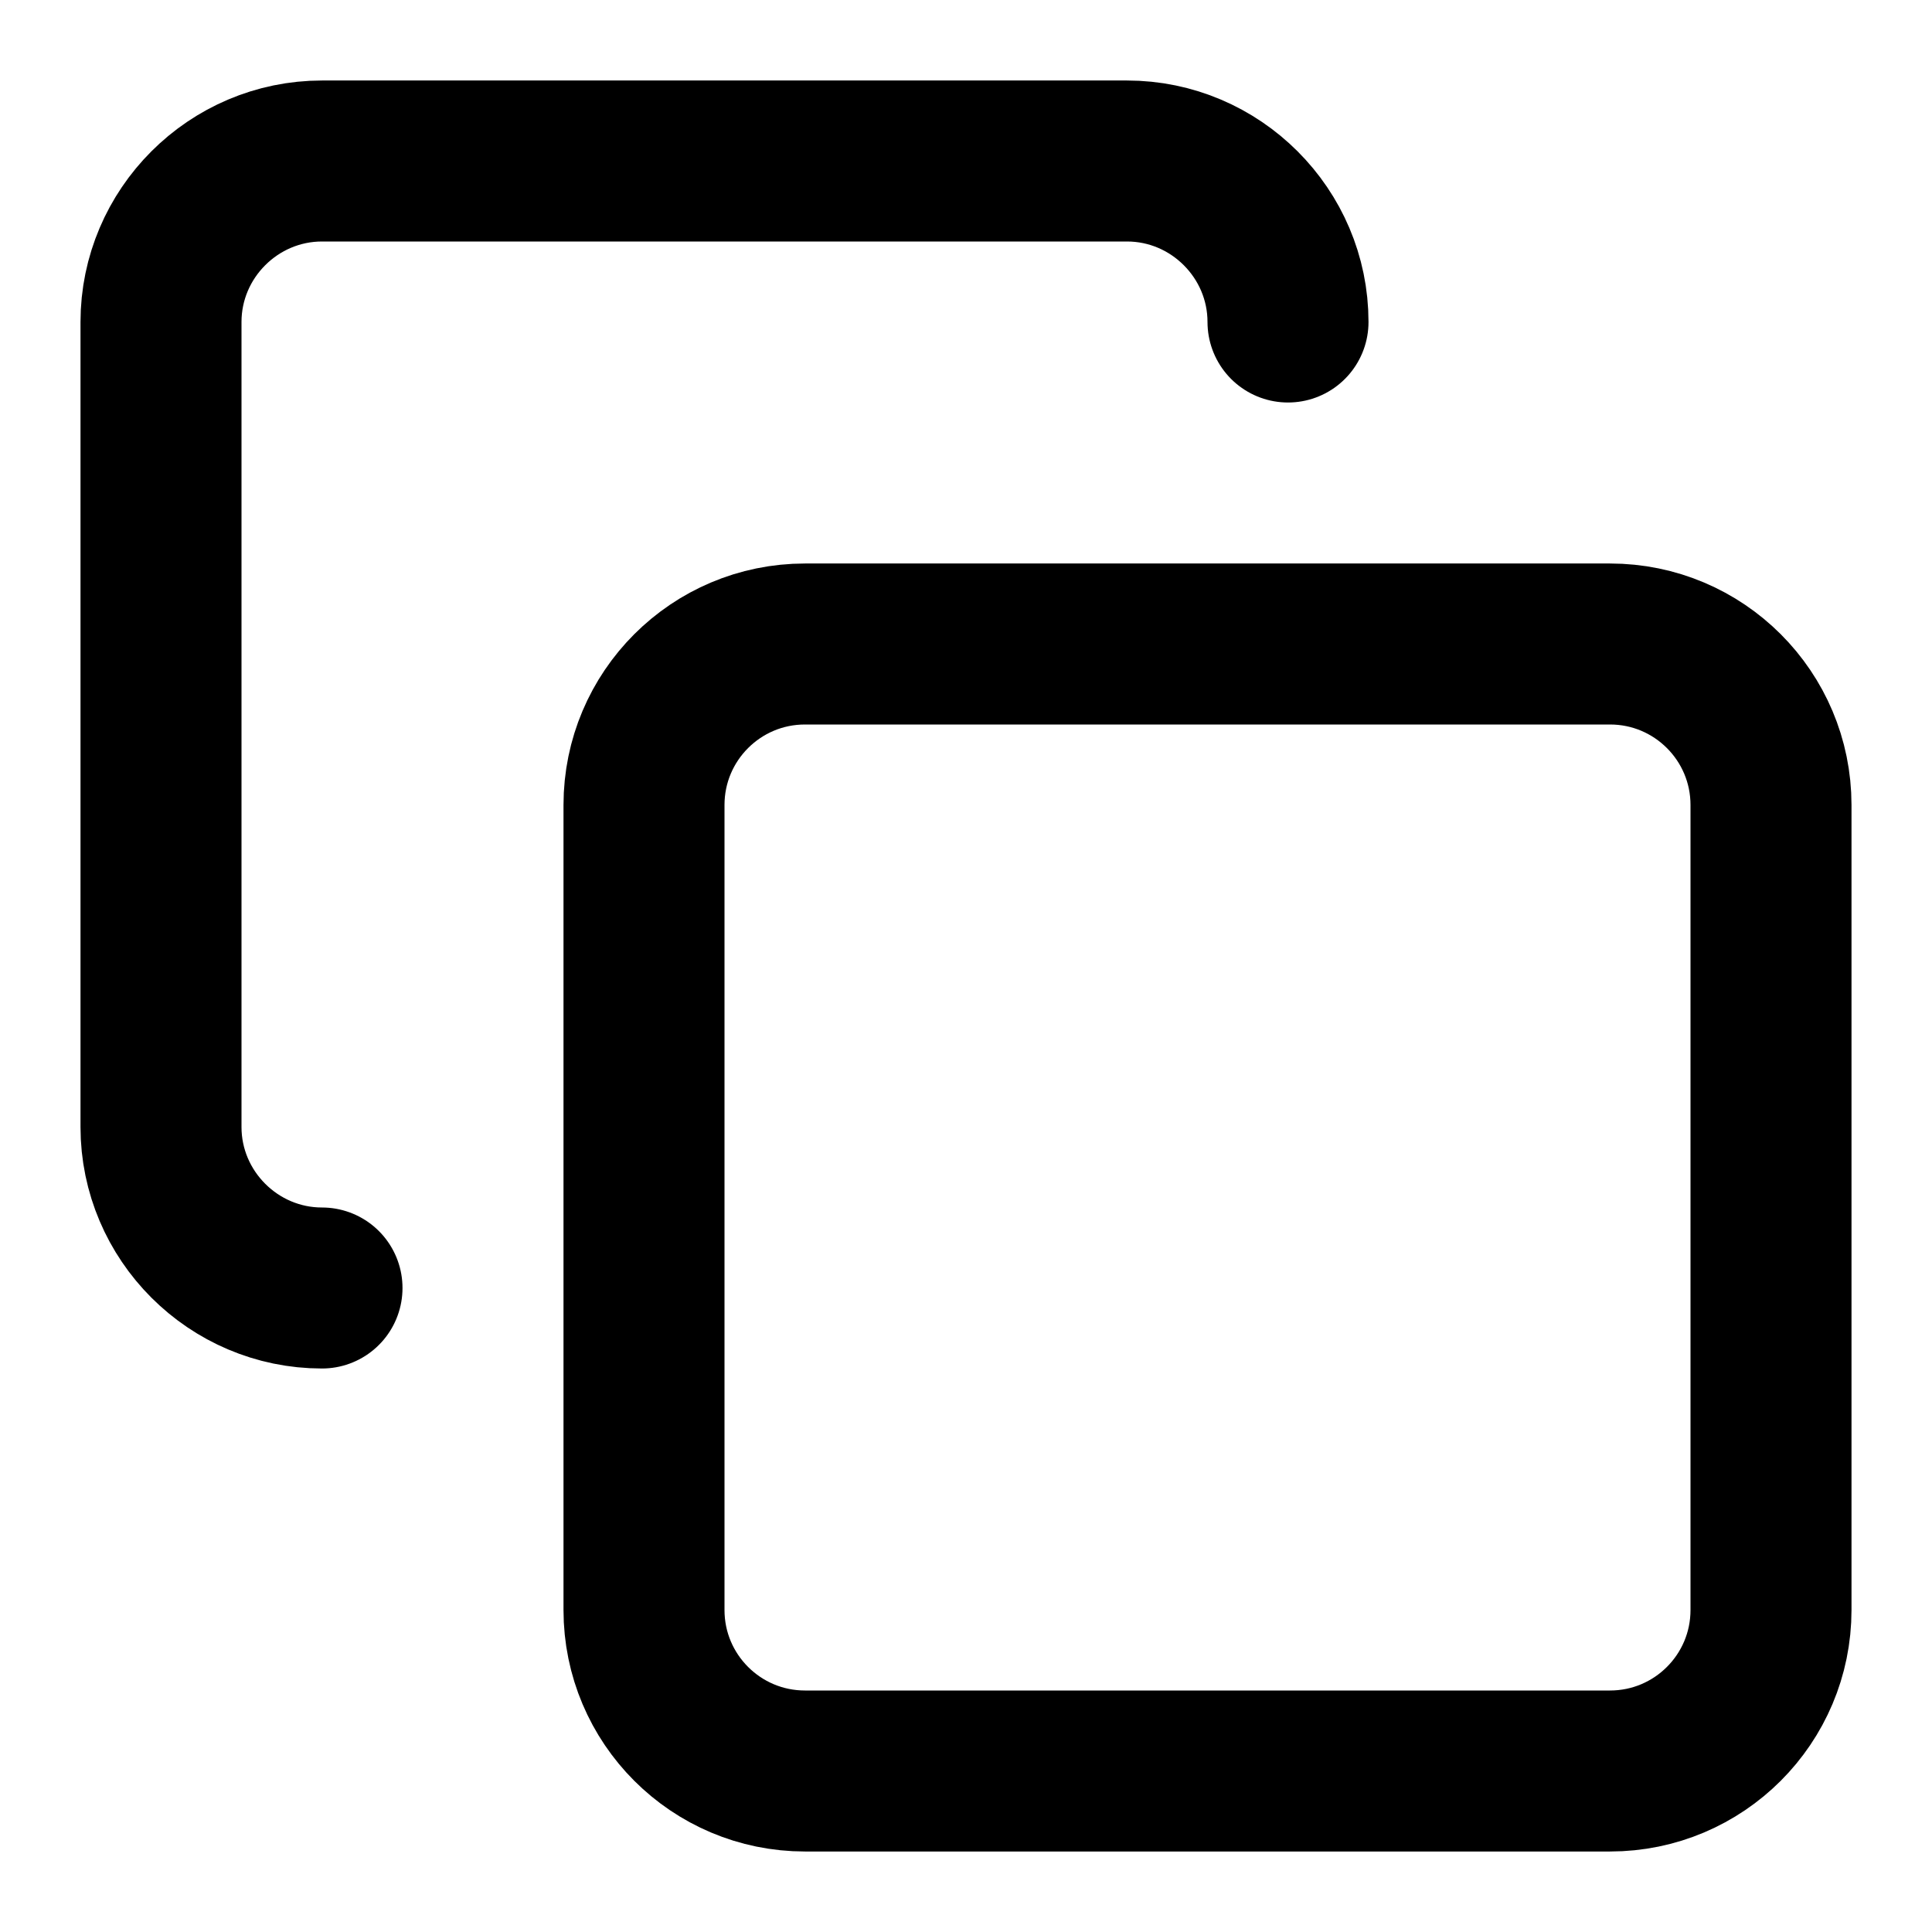
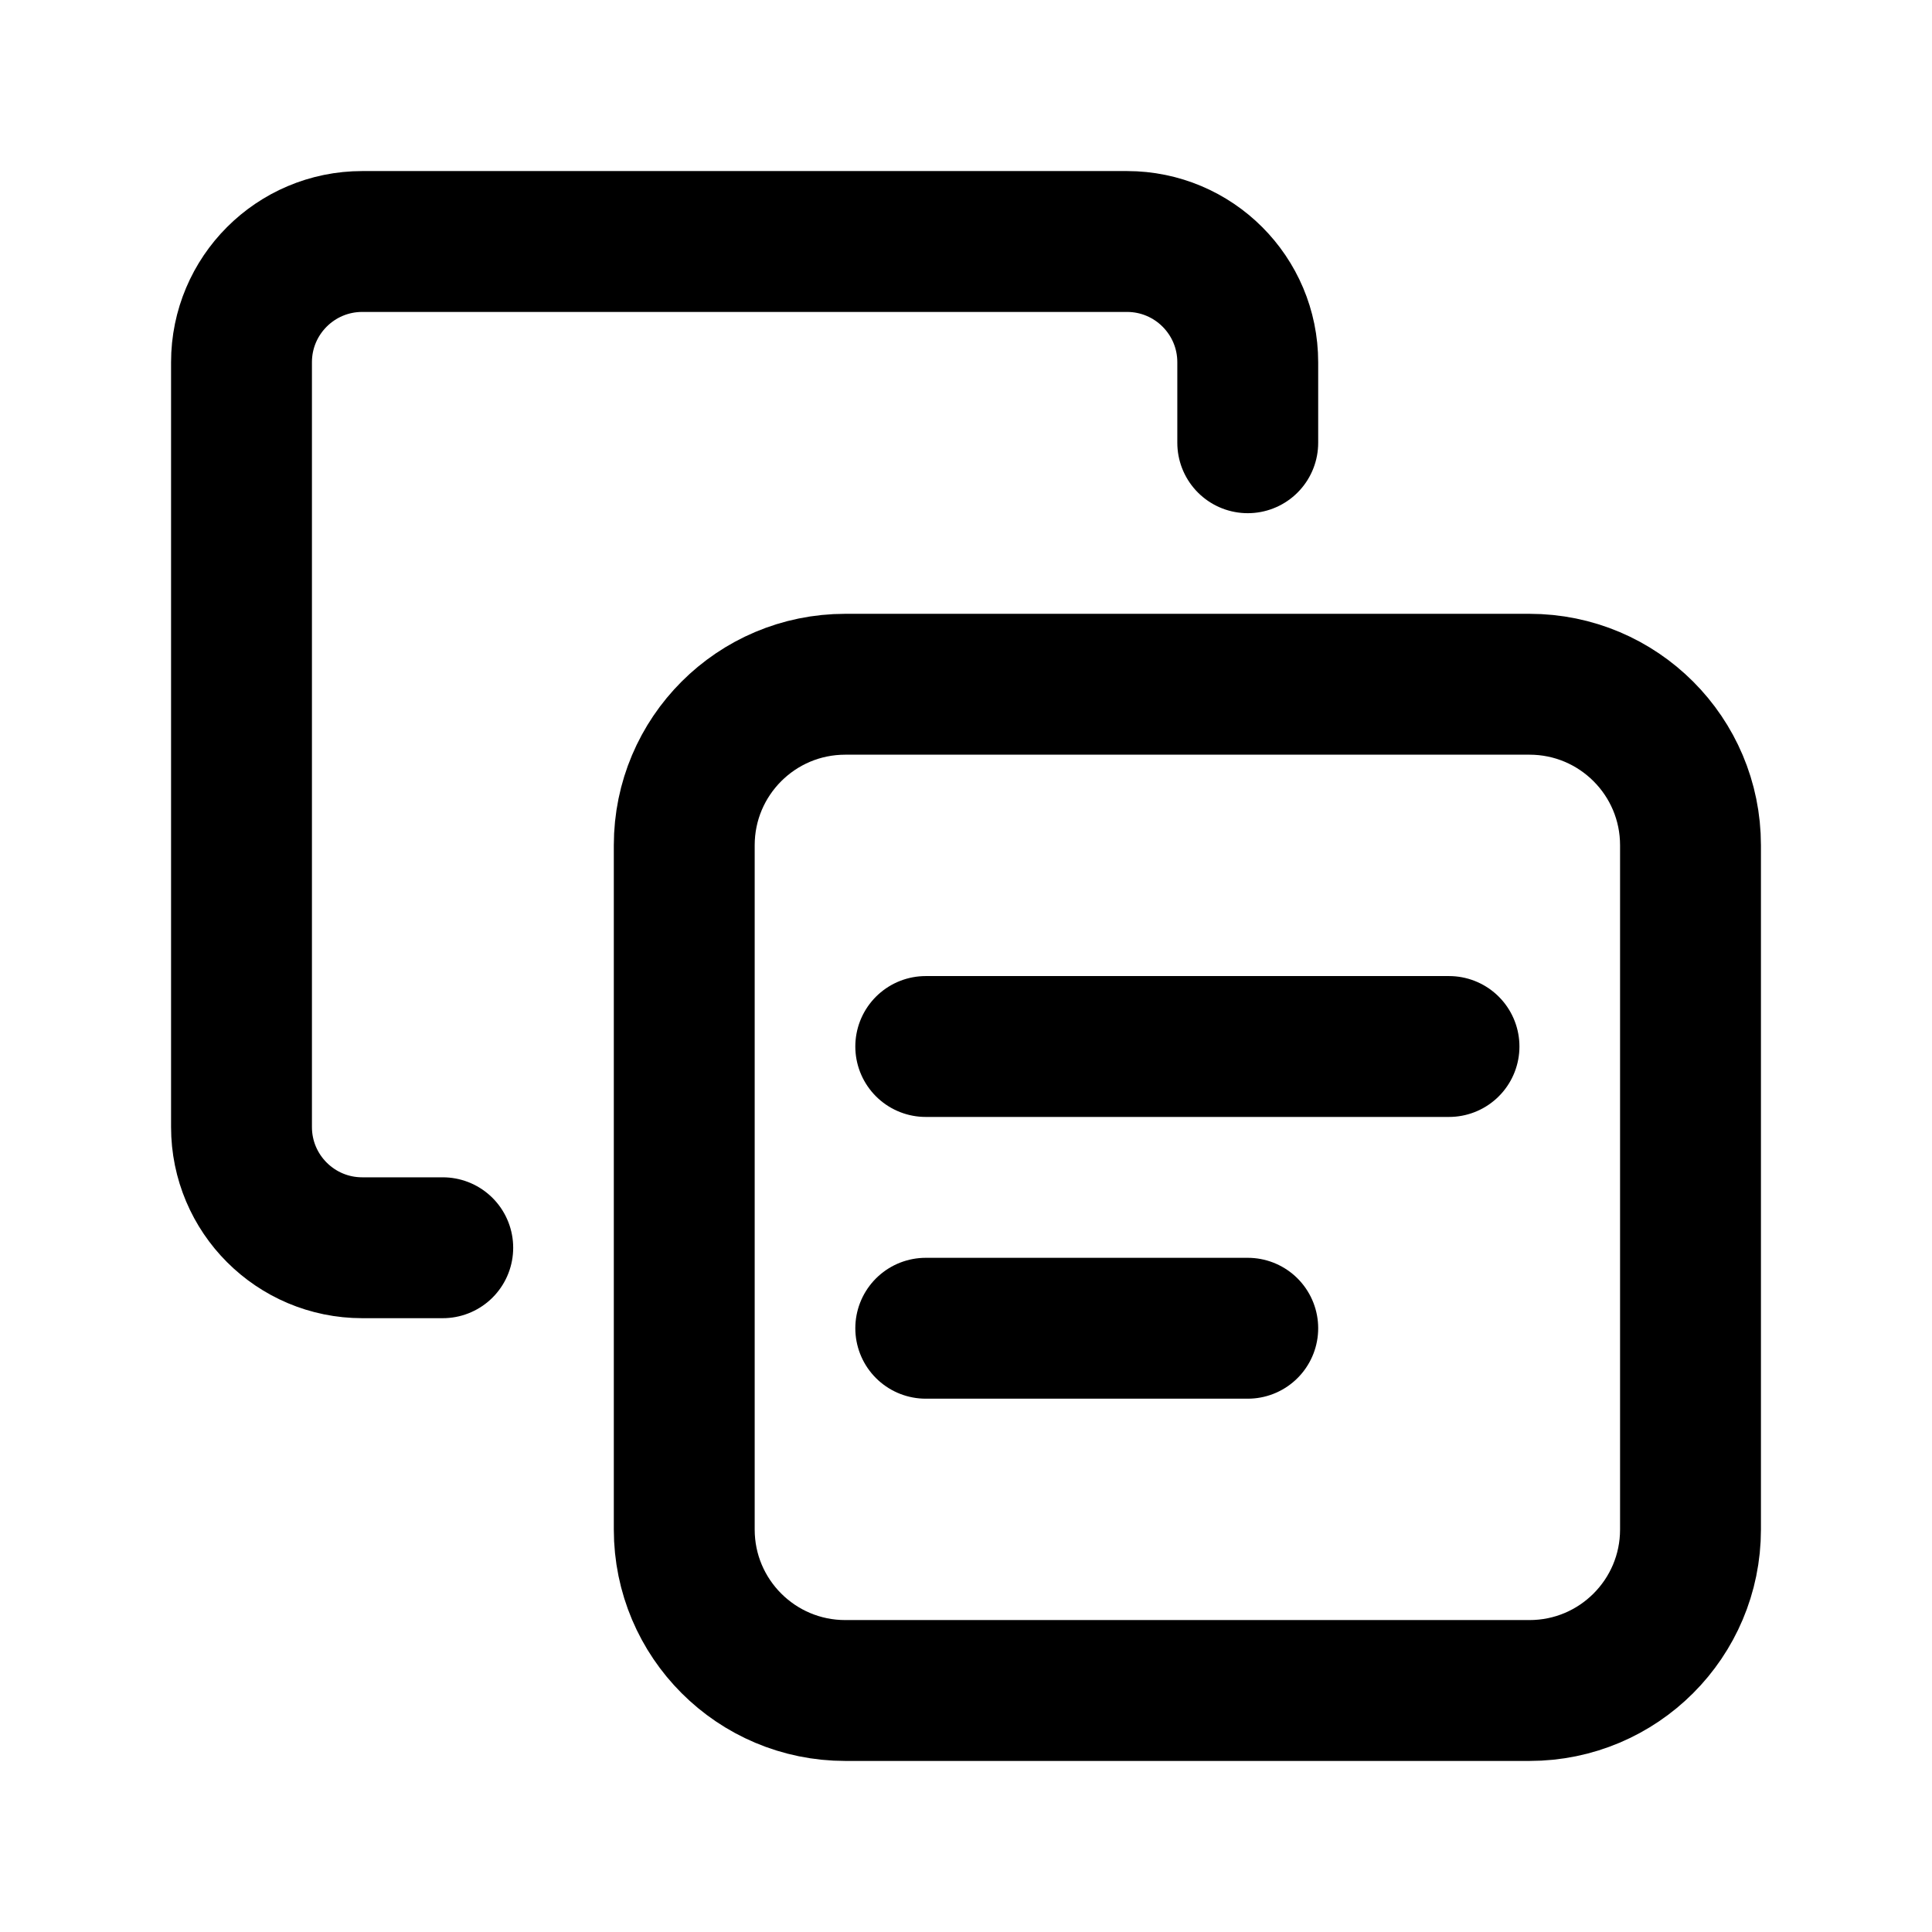
- <svg xmlns="http://www.w3.org/2000/svg" class="lucide lucide-copy" width="24" height="24" viewBox="0 0 24 24" fill="none" stroke="currentColor" stroke-width="2" stroke-linecap="round" stroke-linejoin="round">
-   <rect width="14" height="14" x="8" y="8" rx="2" ry="2" />
-   <path d="M4 16c-1.1 0-2-.9-2-2V4c0-1.1.9-2 2-2h10c1.1 0 2 .9 2 2" />
+ <svg xmlns="http://www.w3.org/2000/svg" width="24" height="24" viewBox="0 0 24 24" fill="none" stroke="currentColor" stroke-width="1.75" stroke-linecap="round" stroke-linejoin="round">
+   <path d="M15.5 5.5V4.5a1.5 1.5 0 0 0-1.5-1.5H4.5A1.5 1.5 0 0 0 3 4.5V14a1.5 1.5 0 0 0 1.5 1.5h1" />
+   <rect x="8.5" y="8.5" width="12.5" height="12.5" rx="2" />
+   <path d="M11.5 13h6.5M11.5 16.5h4" />
</svg>
